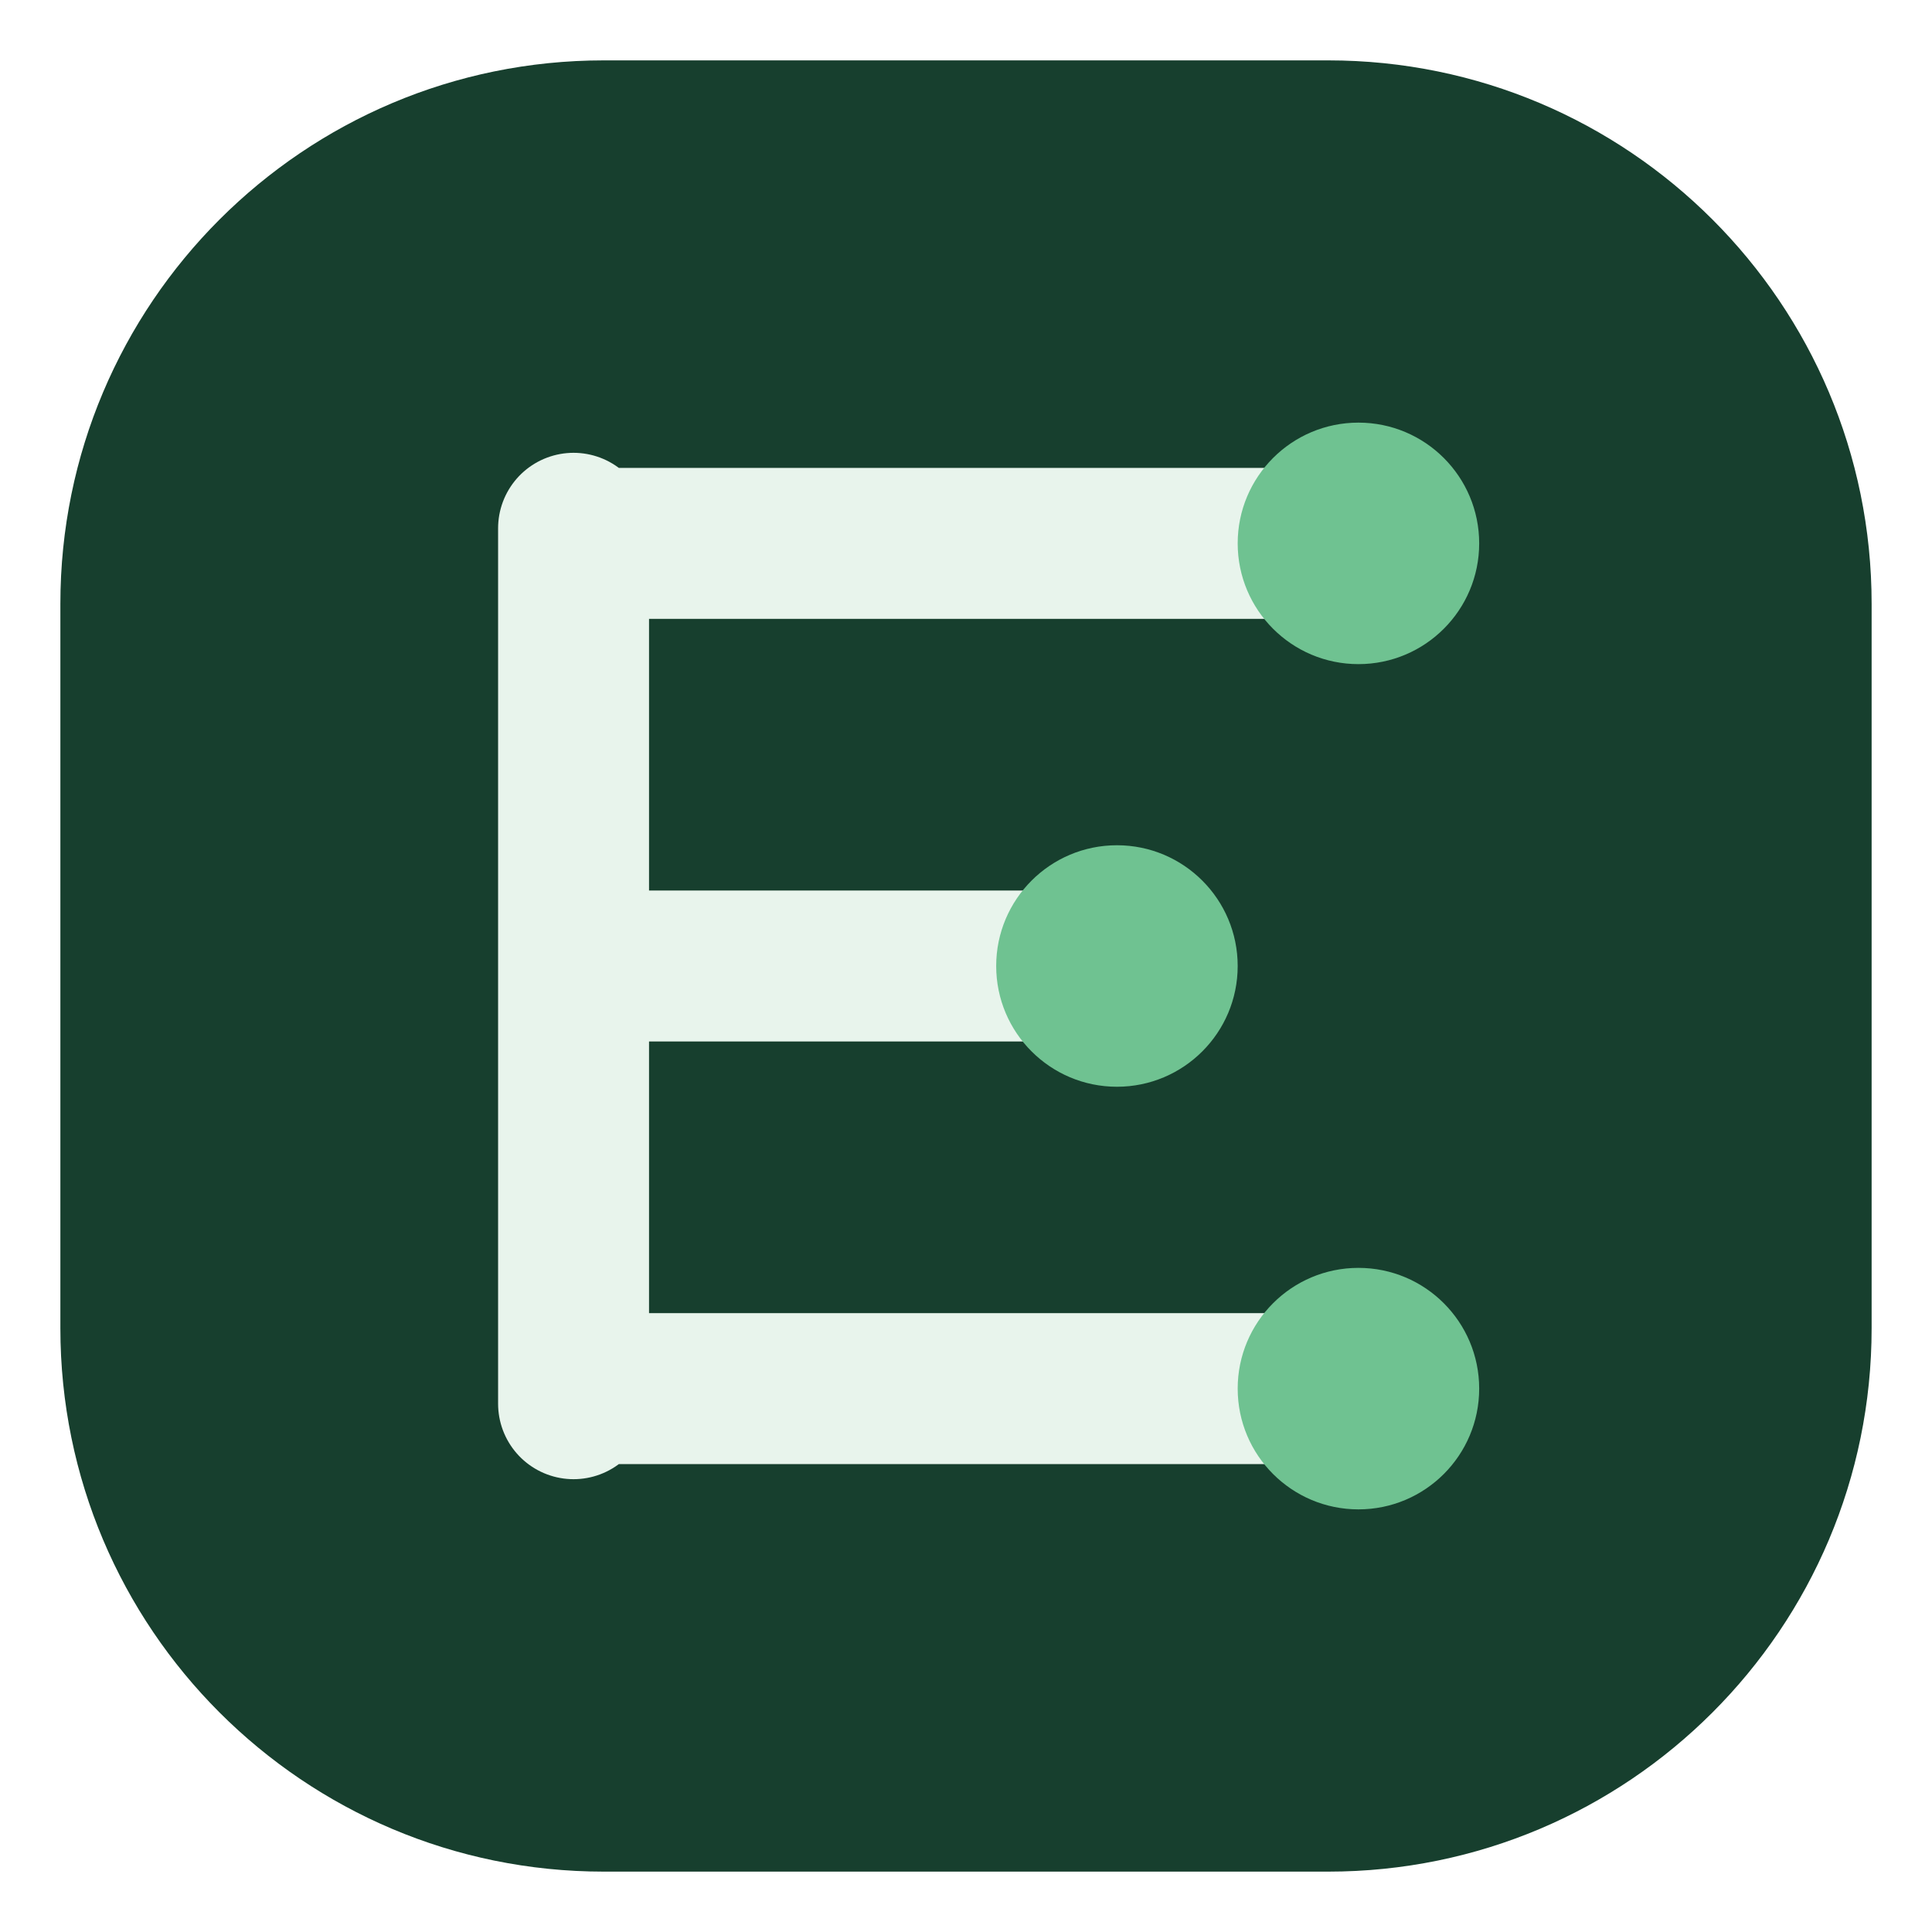
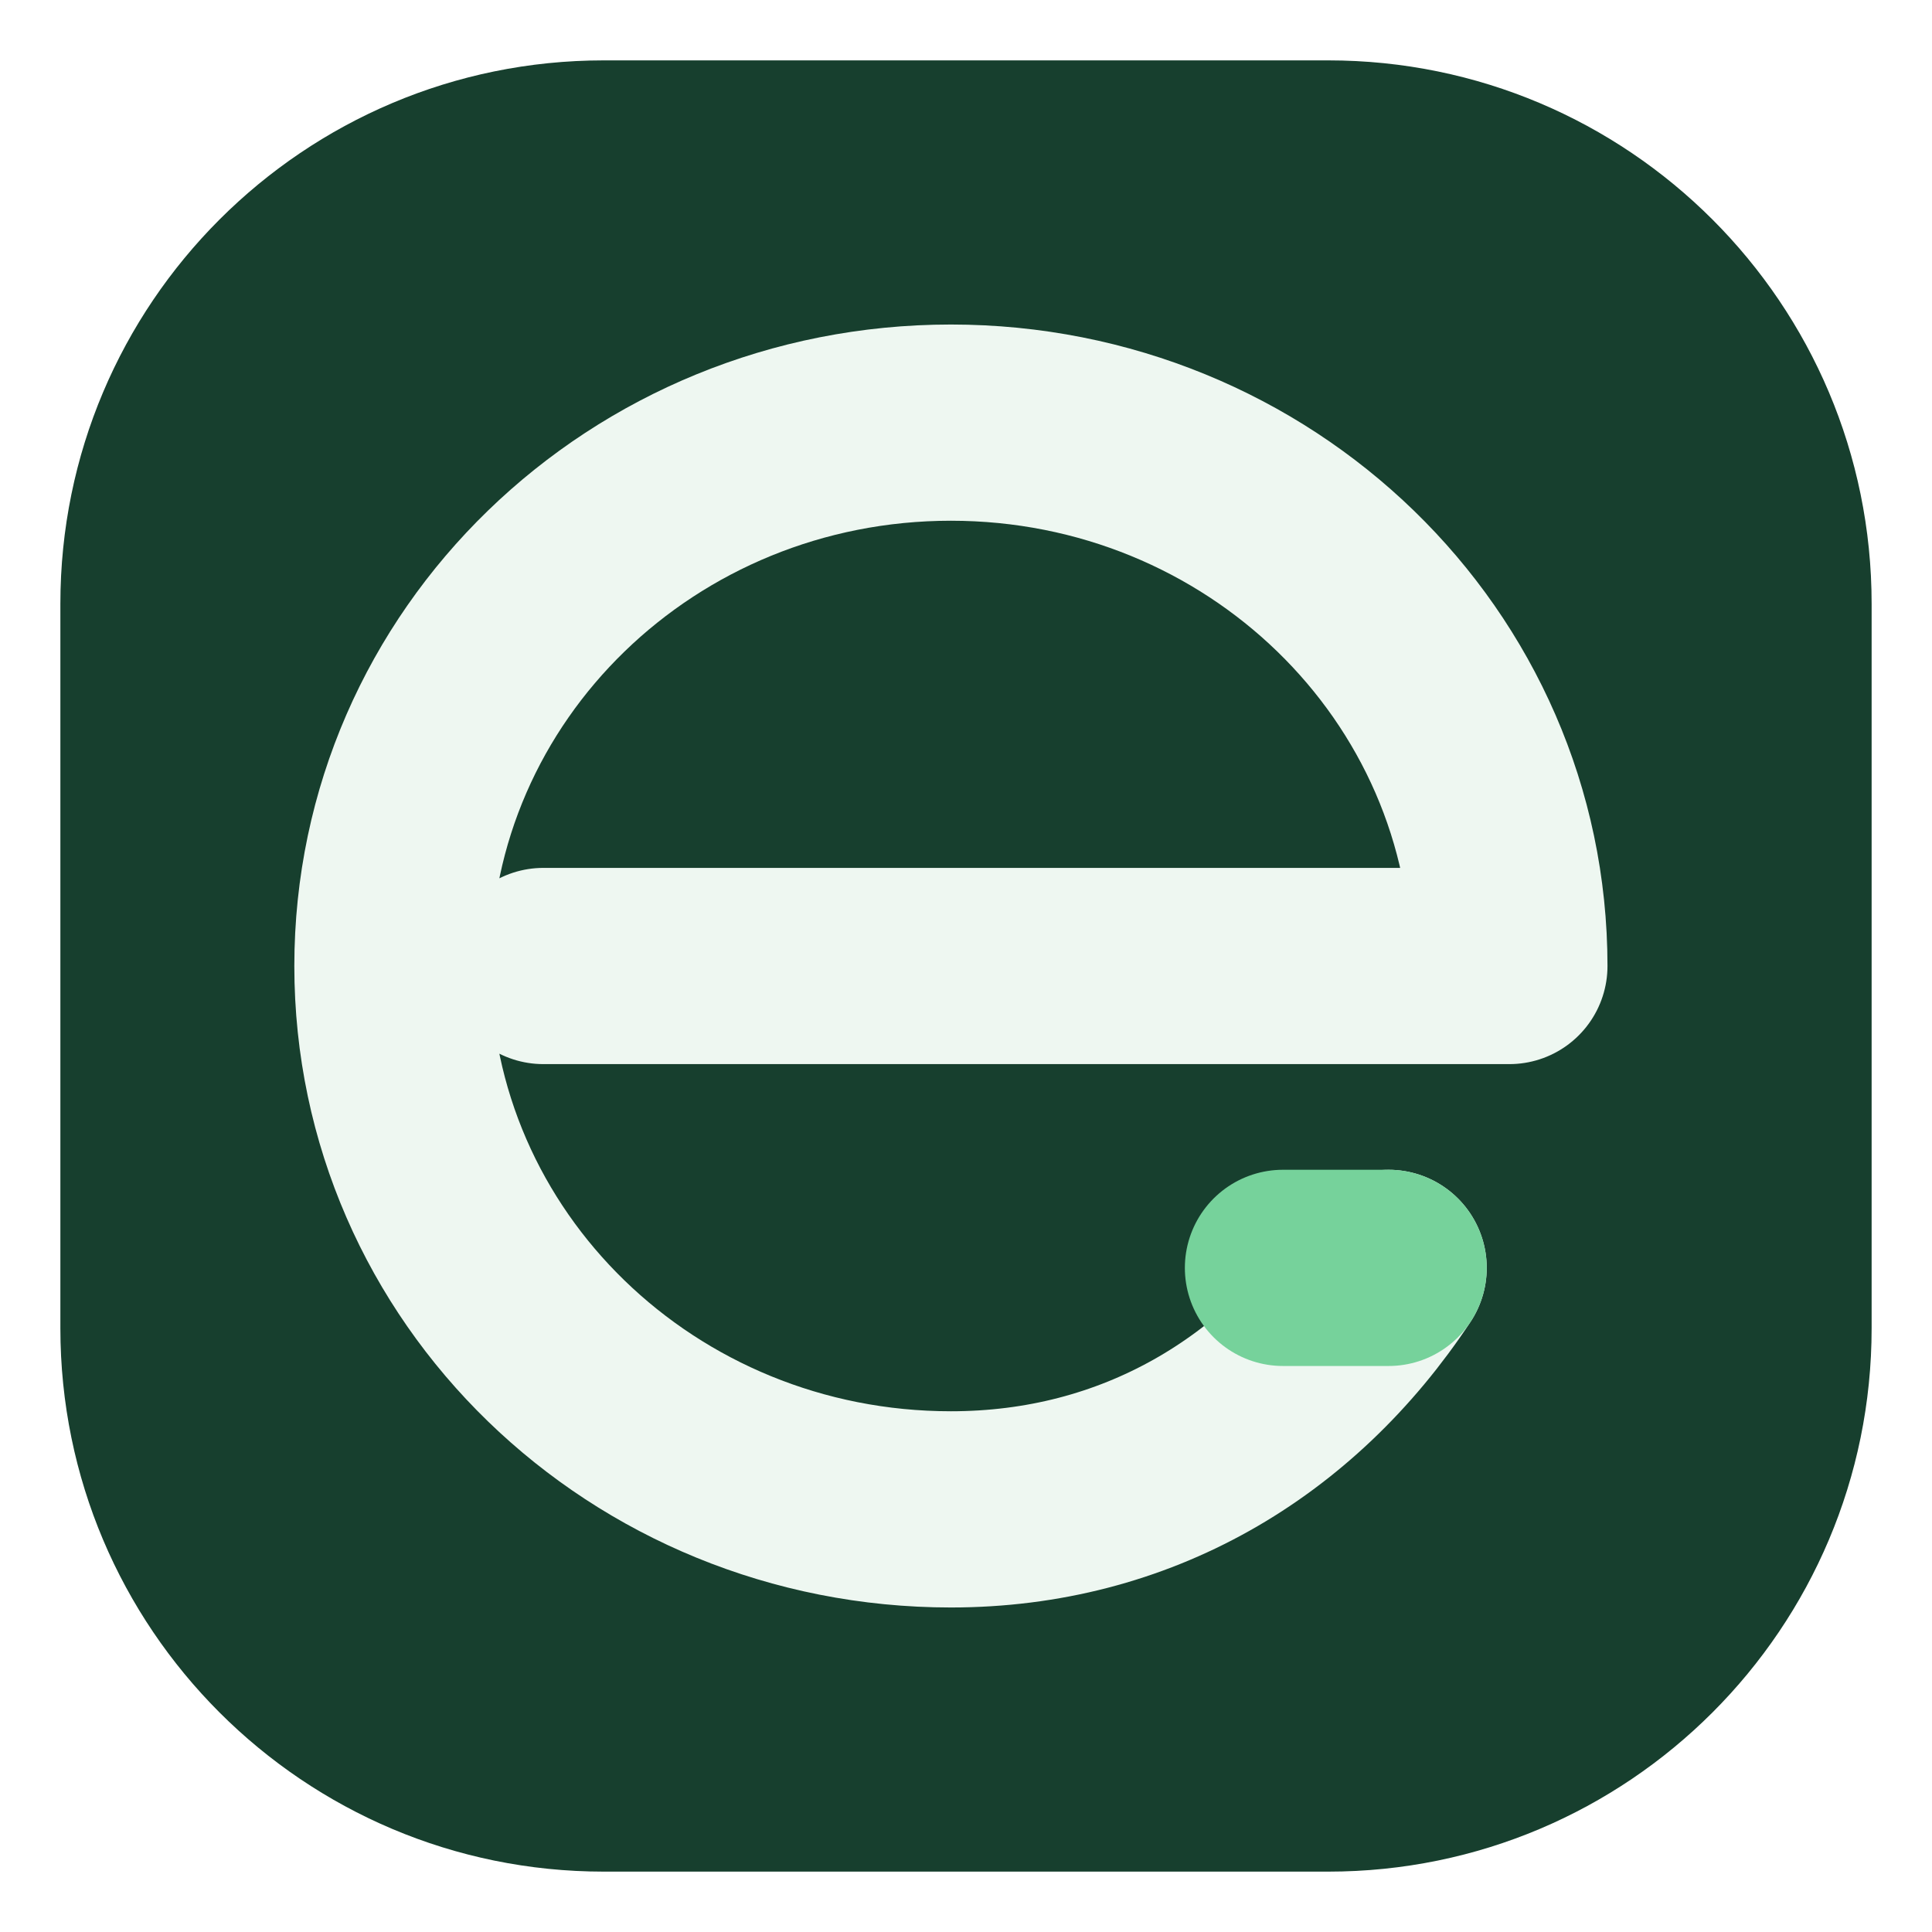
<svg xmlns="http://www.w3.org/2000/svg" viewBox="0 0 64 64" role="img" aria-labelledby="title description">
  <rect x="2" y="2" width="60" height="60" rx="18" fill="#173f2e" />
-   <path d="M19 17.5v29M19 18h26M19 32h18M19 46h26" fill="none" stroke="#e8f4ec" stroke-width="5" stroke-linecap="round" stroke-linejoin="round" />
-   <circle cx="45" cy="18" r="4" fill="#6fc291" />
-   <circle cx="37" cy="32" r="4" fill="#6fc291" />
-   <circle cx="45" cy="46" r="4" fill="#6fc291" />
+   <path d="M46 42c-3.3 5-8.4 8-14.5 8C21.3 50 13 42 13 32s8.3-18 18.5-18S50 22 50 32H18" fill="none" stroke="#eef7f1" stroke-width="6.5" stroke-linecap="round" stroke-linejoin="round" />
+   <path d="M42.5 42h3.5" fill="none" stroke="#76d29b" stroke-width="6.5" stroke-linecap="round" />
</svg>
